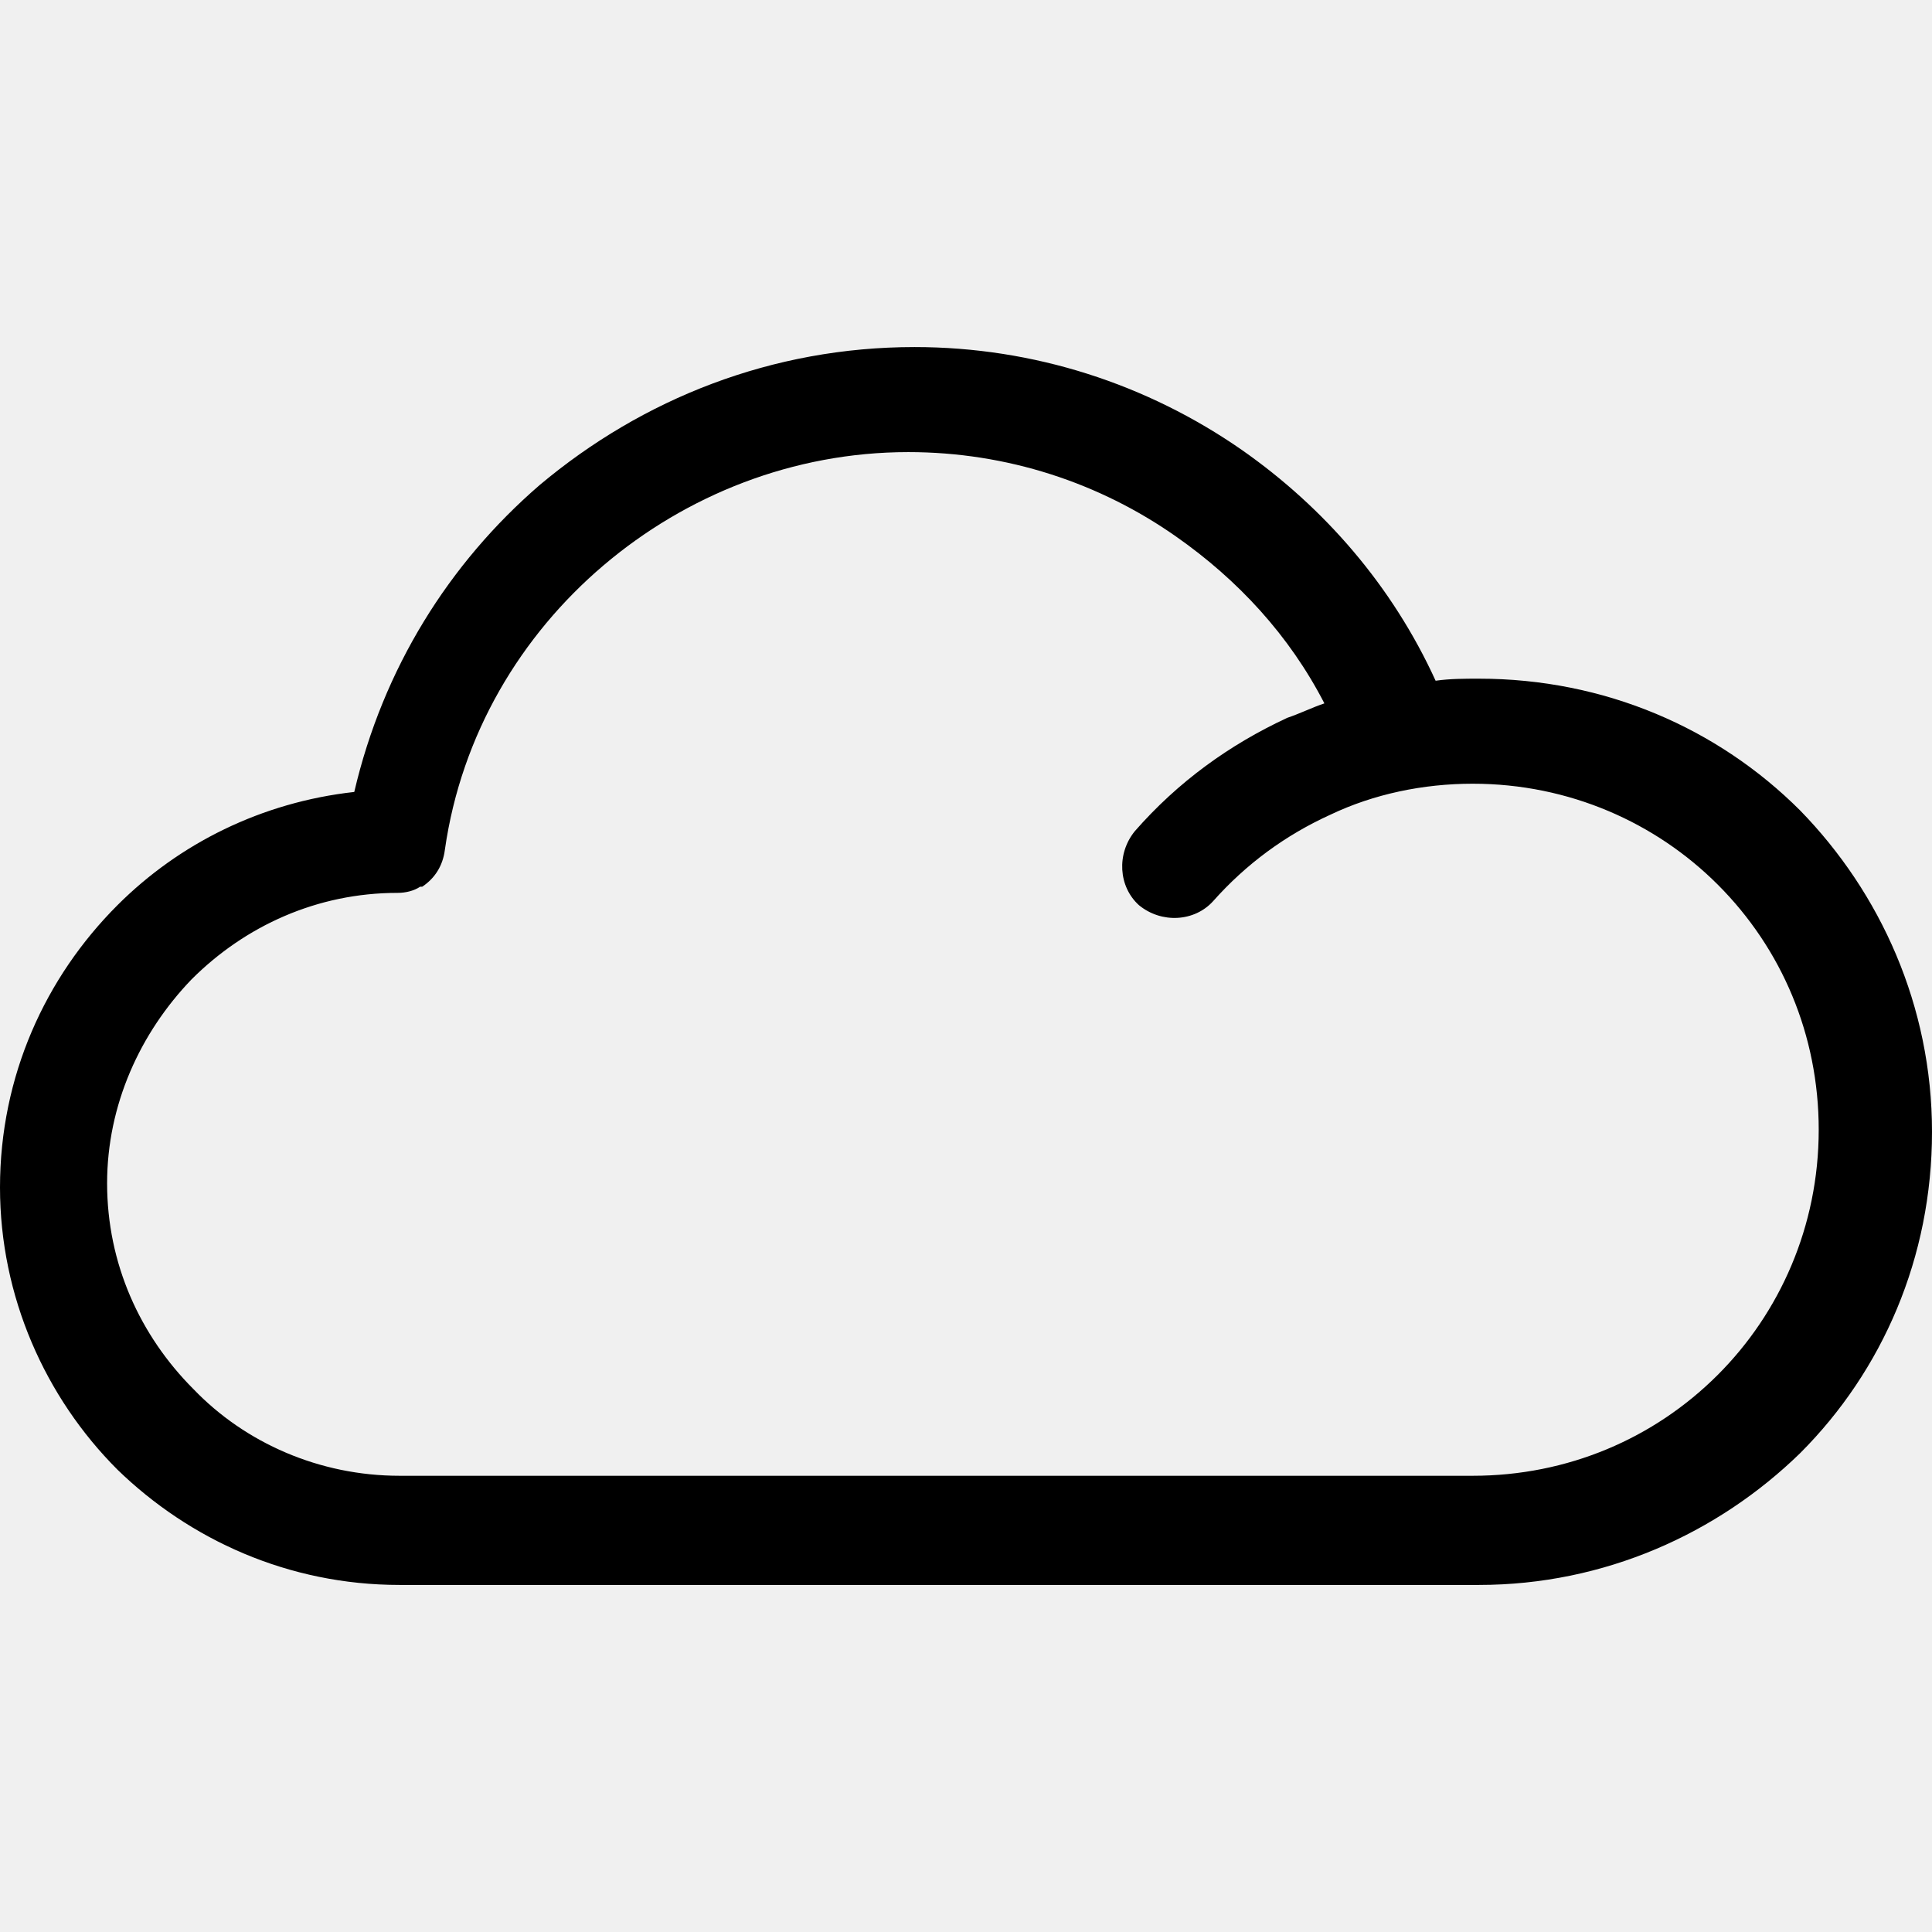
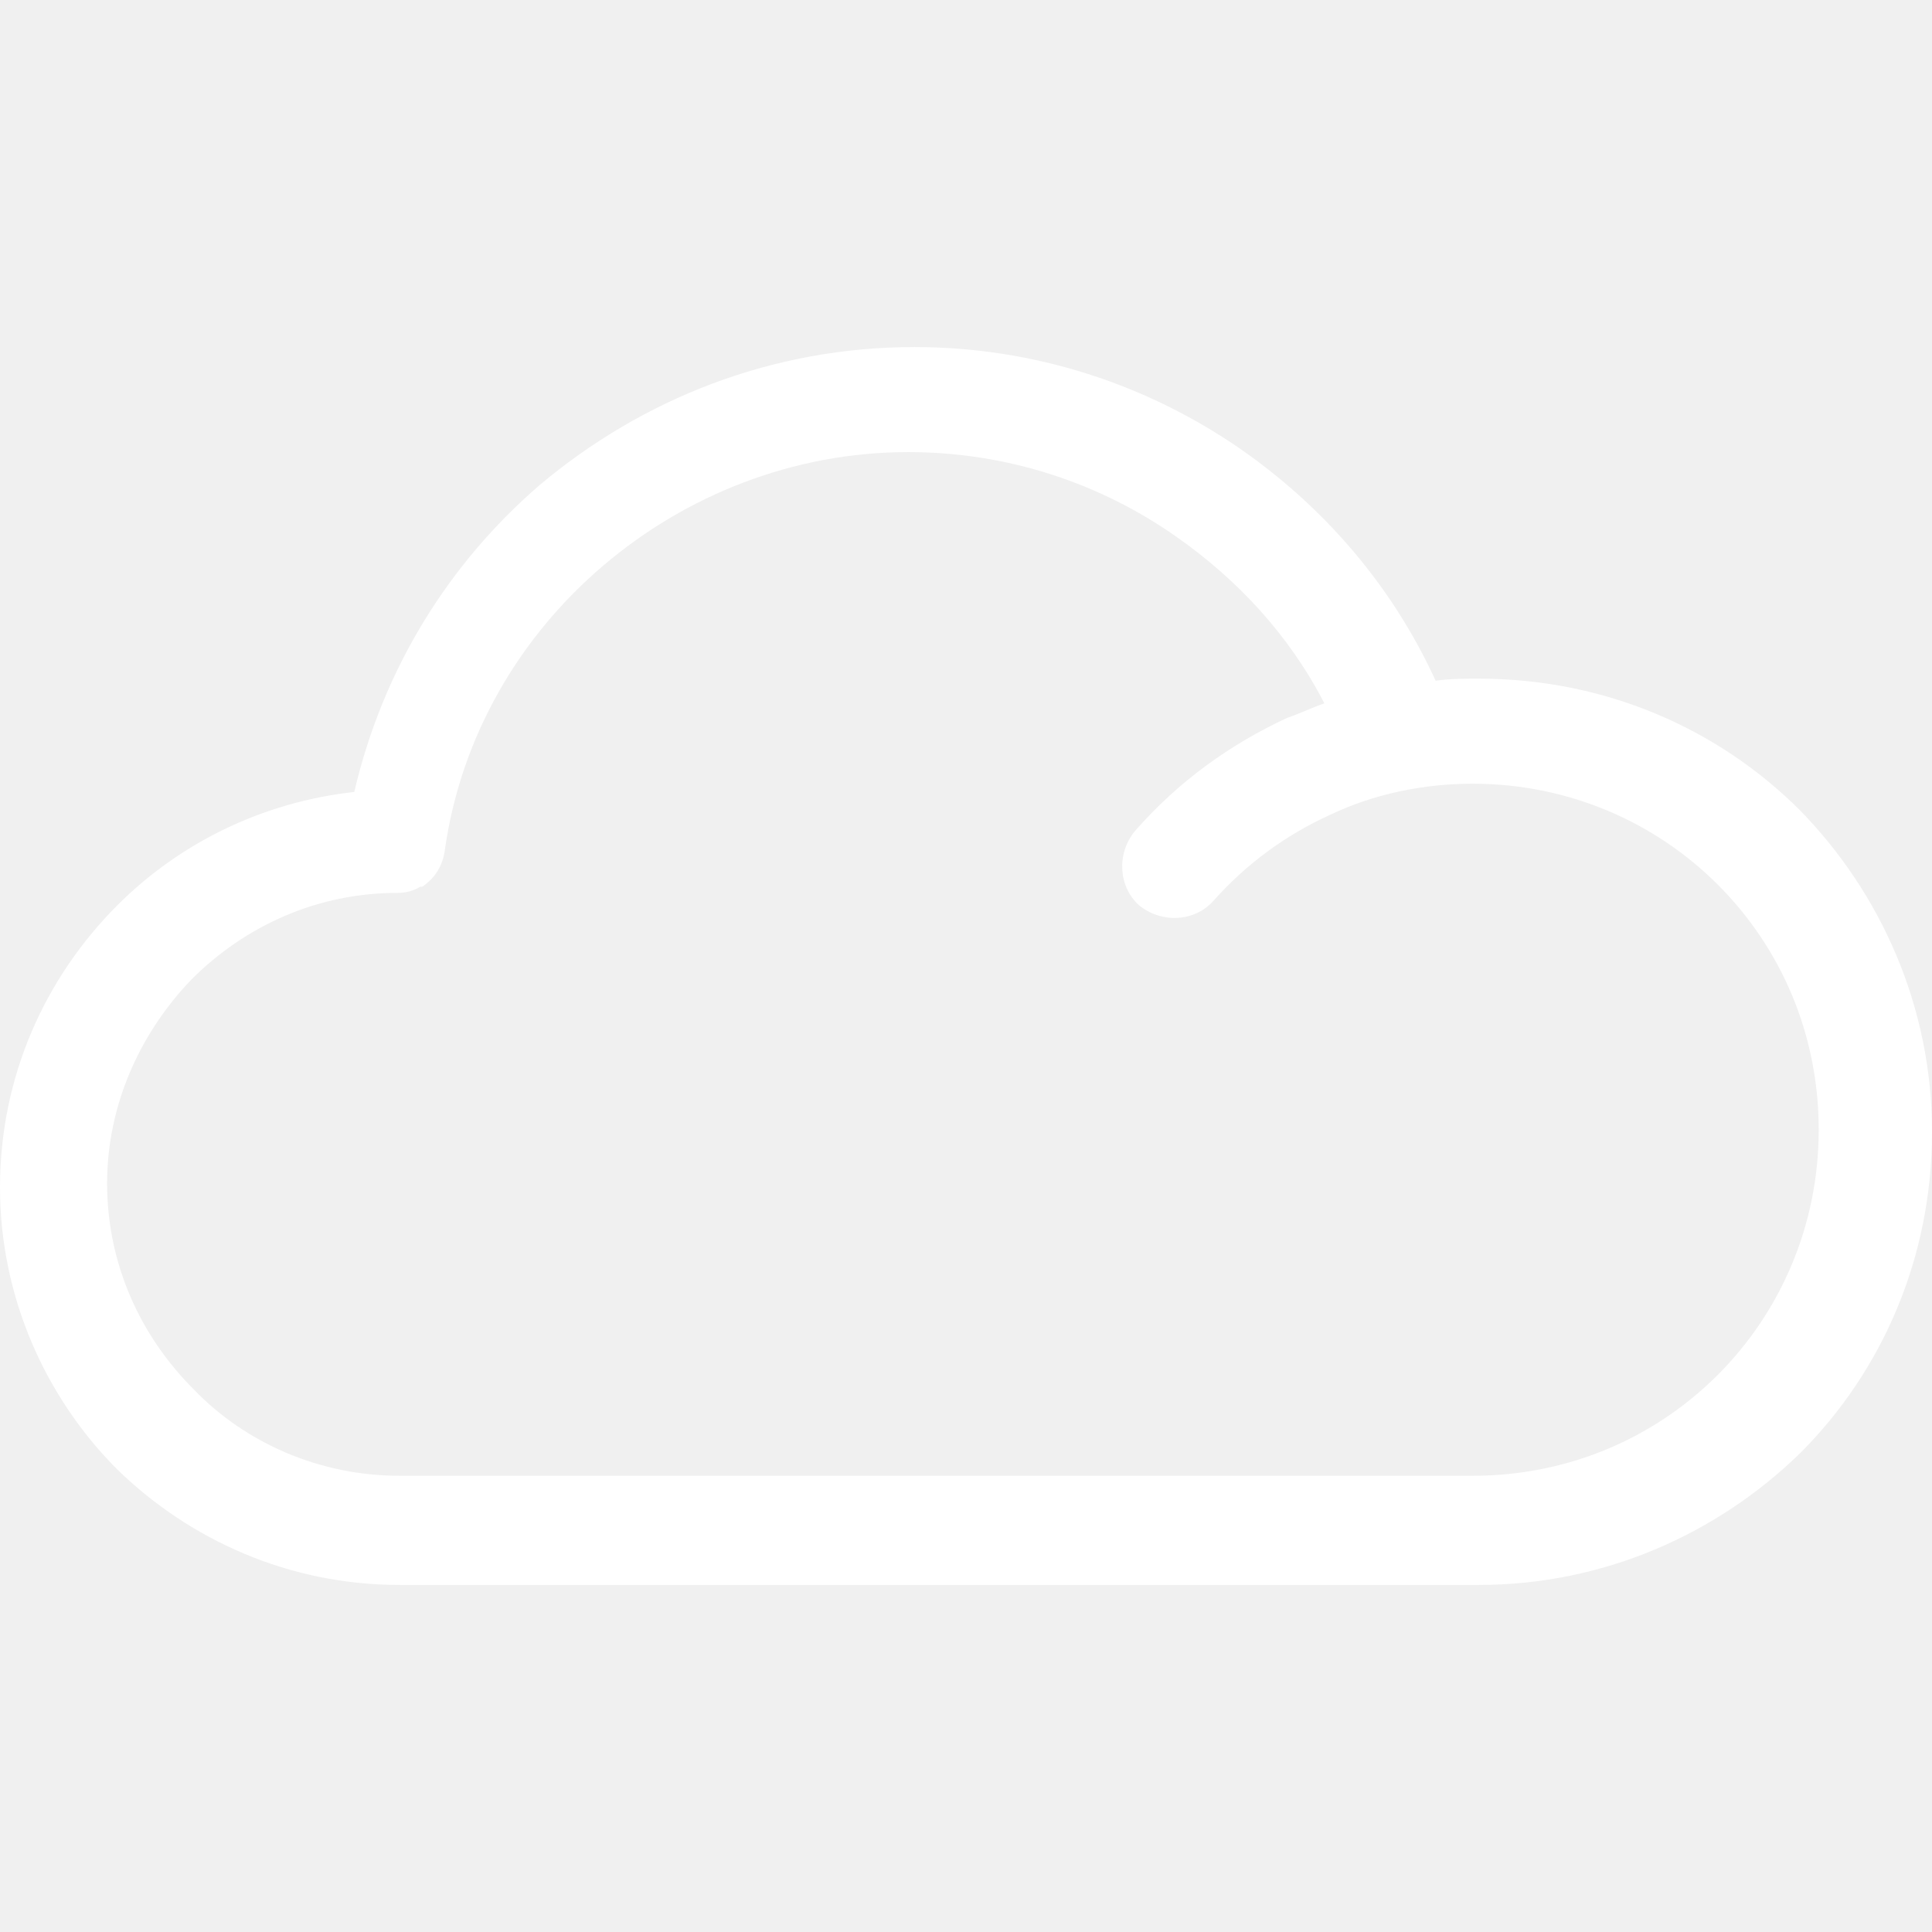
- <svg xmlns="http://www.w3.org/2000/svg" version="1.1" id="Capa_1" x="0px" y="0px" viewBox="0 0 375.2 375.2" style="enable-background:new 0 0 375.2 375.2;" xml:space="preserve">
+ <svg xmlns="http://www.w3.org/2000/svg" version="1.1" id="Capa_1" x="0px" y="0px" viewBox="0 0 375.2 375.2" style="enable-background:new 0 0 375.2 375.2; fill: #fff;" xml:space="preserve">
  <g>
    <g>
      <path d="M349.6,157.4c-16-16-38-25.6-62.4-25.6c-2.8,0-5.6,0-8.4,0.4c-8.4-18.4-21.6-33.6-37.6-44.8c-18.4-12.8-40.4-20-63.6-20    c-27.6,0-52.8,10-72.8,26.8c-17.6,15.2-30.4,35.6-36,59.6c-18,2-34,10-46,22C8.8,189.8,0,209,0,230.6c0,21.2,8.8,40.8,22.8,54.8    c14,13.6,33.2,22.4,54.8,22.4h209.6c24.4,0,46.4-10,62.4-25.6c16-16,25.6-38,25.6-62.4C375.2,195.4,365.2,173.4,349.6,157.4z     M333.6,267c-12.4,12.4-29.2,19.6-47.6,19.6H77.6c-15.6,0-30-6.4-40-16.8c-10.4-10.4-16.8-24.4-16.8-40c0-15.2,6.4-29.2,16.4-39.6    c10.4-10.4,24.4-16.8,40-16.8c1.6,0,3.2-0.4,4.4-1.2H82c2.4-1.6,4-4,4.4-7.2c3.2-22.4,14.8-41.6,30.8-55.2    c16-13.6,36.8-22,59.2-22c19.2,0,37.2,6,52,16.4c12,8.4,22,19.2,28.8,32.4c-2.4,0.8-4.8,2-7.2,2.8c-11.2,5.2-21.2,12.4-29.6,22    c-3.6,4.4-3.2,10.8,0.8,14.4c4.4,3.6,10.8,3.2,14.4-0.8c6.4-7.2,14-12.8,22.8-16.8c8.4-4,18-6,27.6-6c18.8,0,35.6,7.6,47.6,19.6    c12.4,12.4,19.6,29.2,19.6,47.6C353.2,238.2,345.6,255,333.6,267z" />
    </g>
  </g>
  <g>
</g>
  <g>
</g>
  <g>
</g>
  <g>
</g>
  <g>
</g>
  <g>
</g>
  <g>
</g>
  <g>
</g>
  <g>
</g>
  <g>
</g>
  <g>
</g>
  <g>
</g>
  <g>
</g>
  <g>
</g>
  <g>
</g>
</svg>
